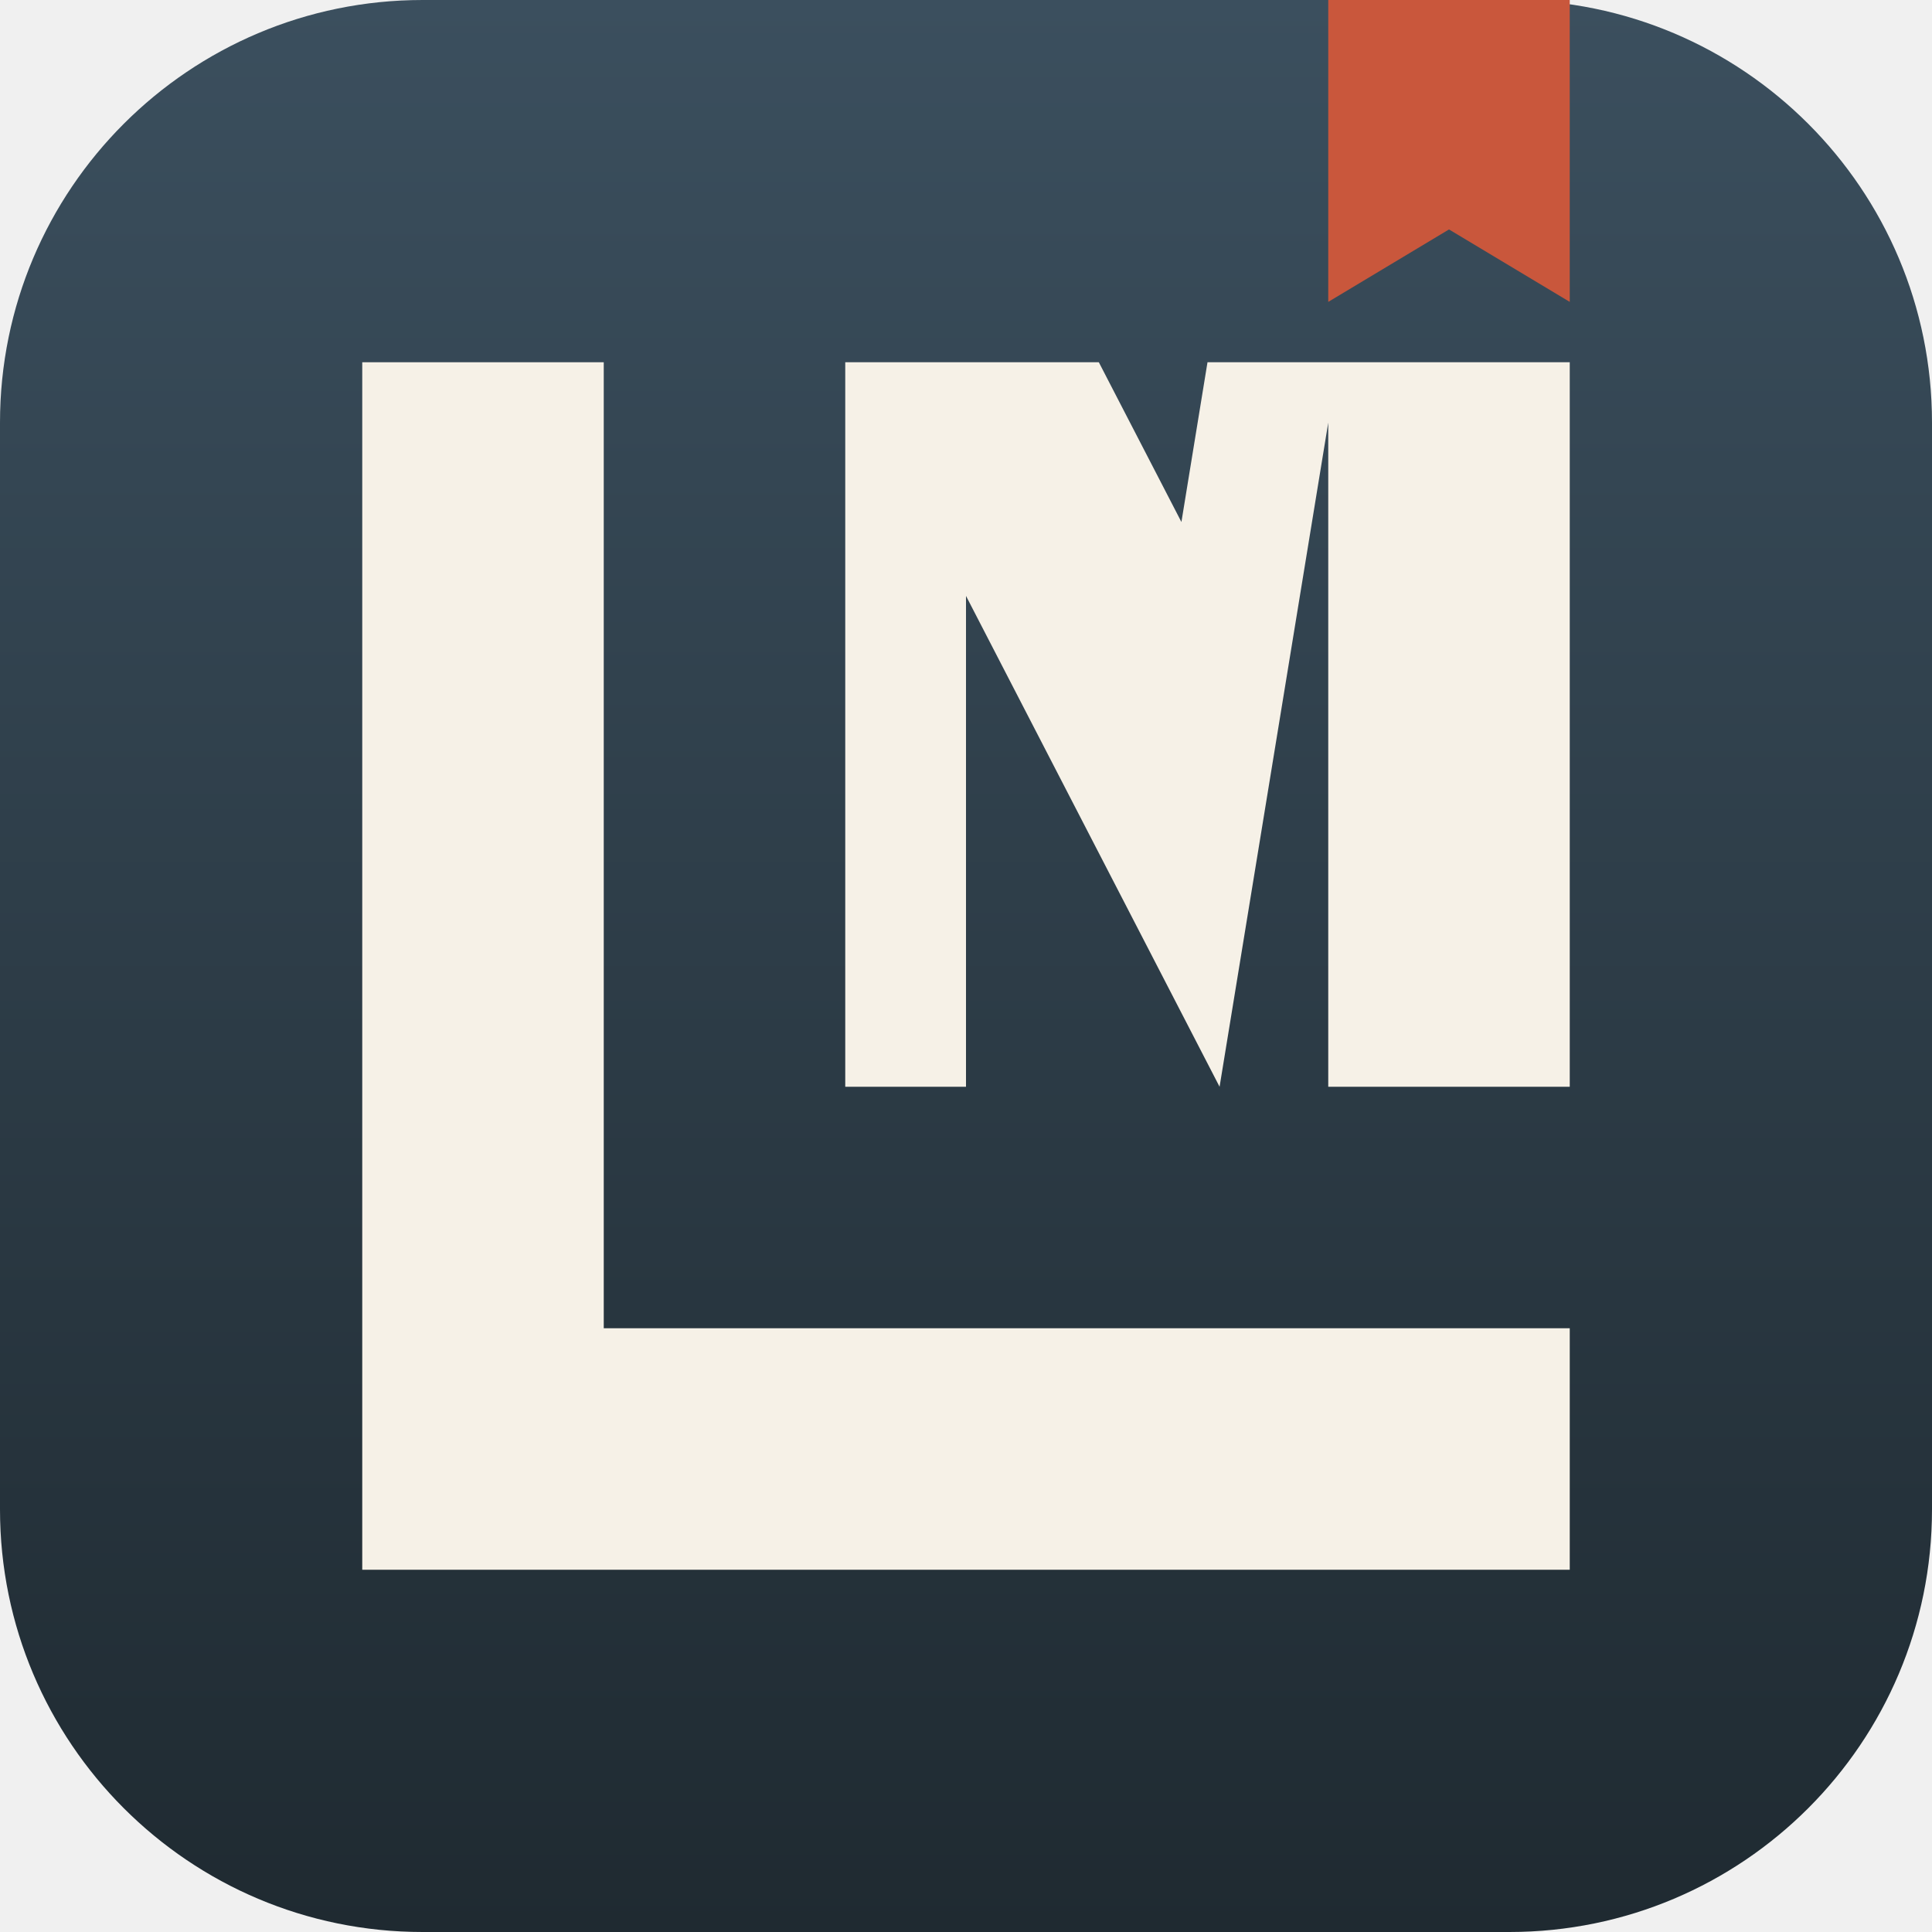
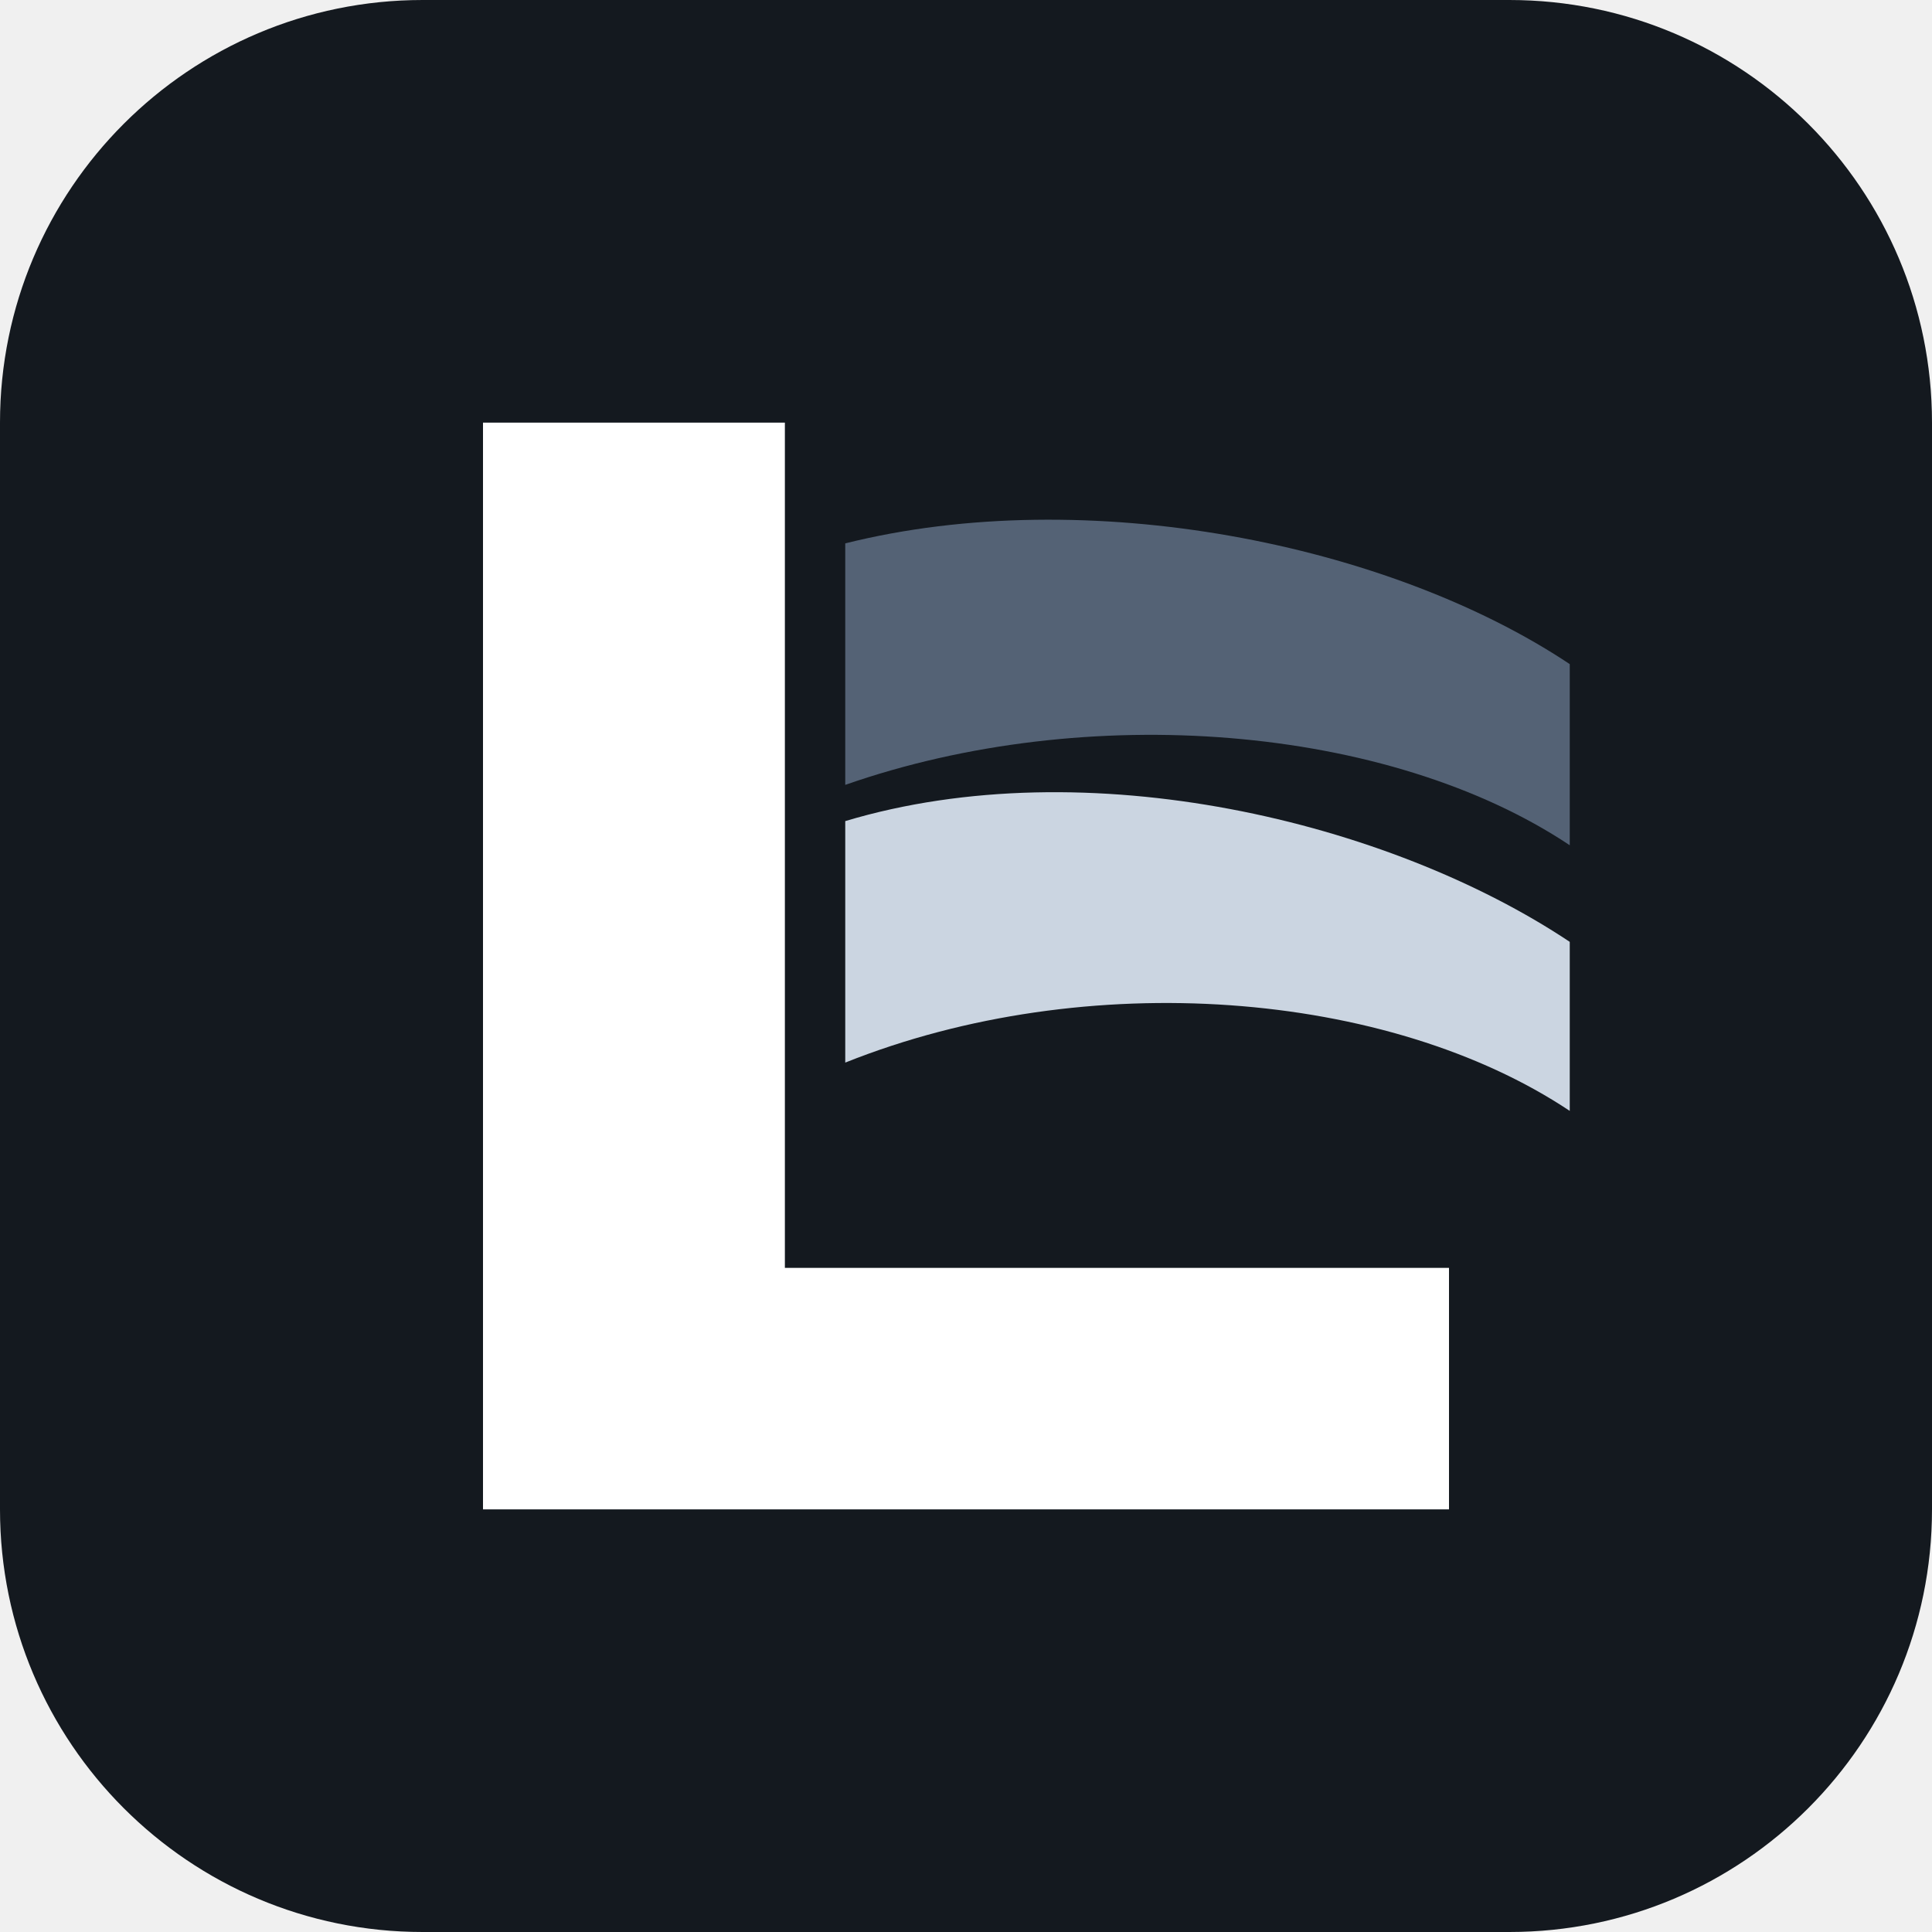
<svg xmlns="http://www.w3.org/2000/svg" width="16" height="16" viewBox="0 0 16 16" fill="none" role="img" aria-labelledby="title desc">
-   <defs>
-     <linearGradient id="plate" x1="0" y1="0" x2="0" y2="16" gradientUnits="userSpaceOnUse">
-       <stop offset="0" stop-color="#3B4F5E" />
-       <stop offset="1" stop-color="#1F2A31" />
-     </linearGradient>
-   </defs>
-   <rect width="16" height="16" rx="3.5" fill="url(#plate)" />
-   <g fill="#F6F1E7">
-     <path d="M3 3H5V11H13V13H3Z" />
-     <path d="M7 3H9.1L9.784 4.323L10 3H13V9H11V3.5L10.1 9L8 4.935V9H7Z" />
-   </g>
-   <path d="M11 0H13V2.5L12 1.9L11 2.5Z" fill="#C9573C" />
+   <rect width="16" height="16" rx="3.5" fill="#14191F" />
+   <path d="M7 4.5 C9 4 11.5 4.5 13 5.5 V7 C11.5 6 9 5.8 7 6.5 Z" fill="#64748B" fill-opacity="0.8" />
+   <path d="M7 6.8 C9 6.2 11.5 6.8 13 7.8 V9.2 C11.5 8.2 9 8 7 8.8 Z" fill="#CBD5E1" />
+   <path d="M4 3.5 H6.5 V10.5 H12 V12.5 H4 Z" fill="#FFFFFF" />
</svg>
